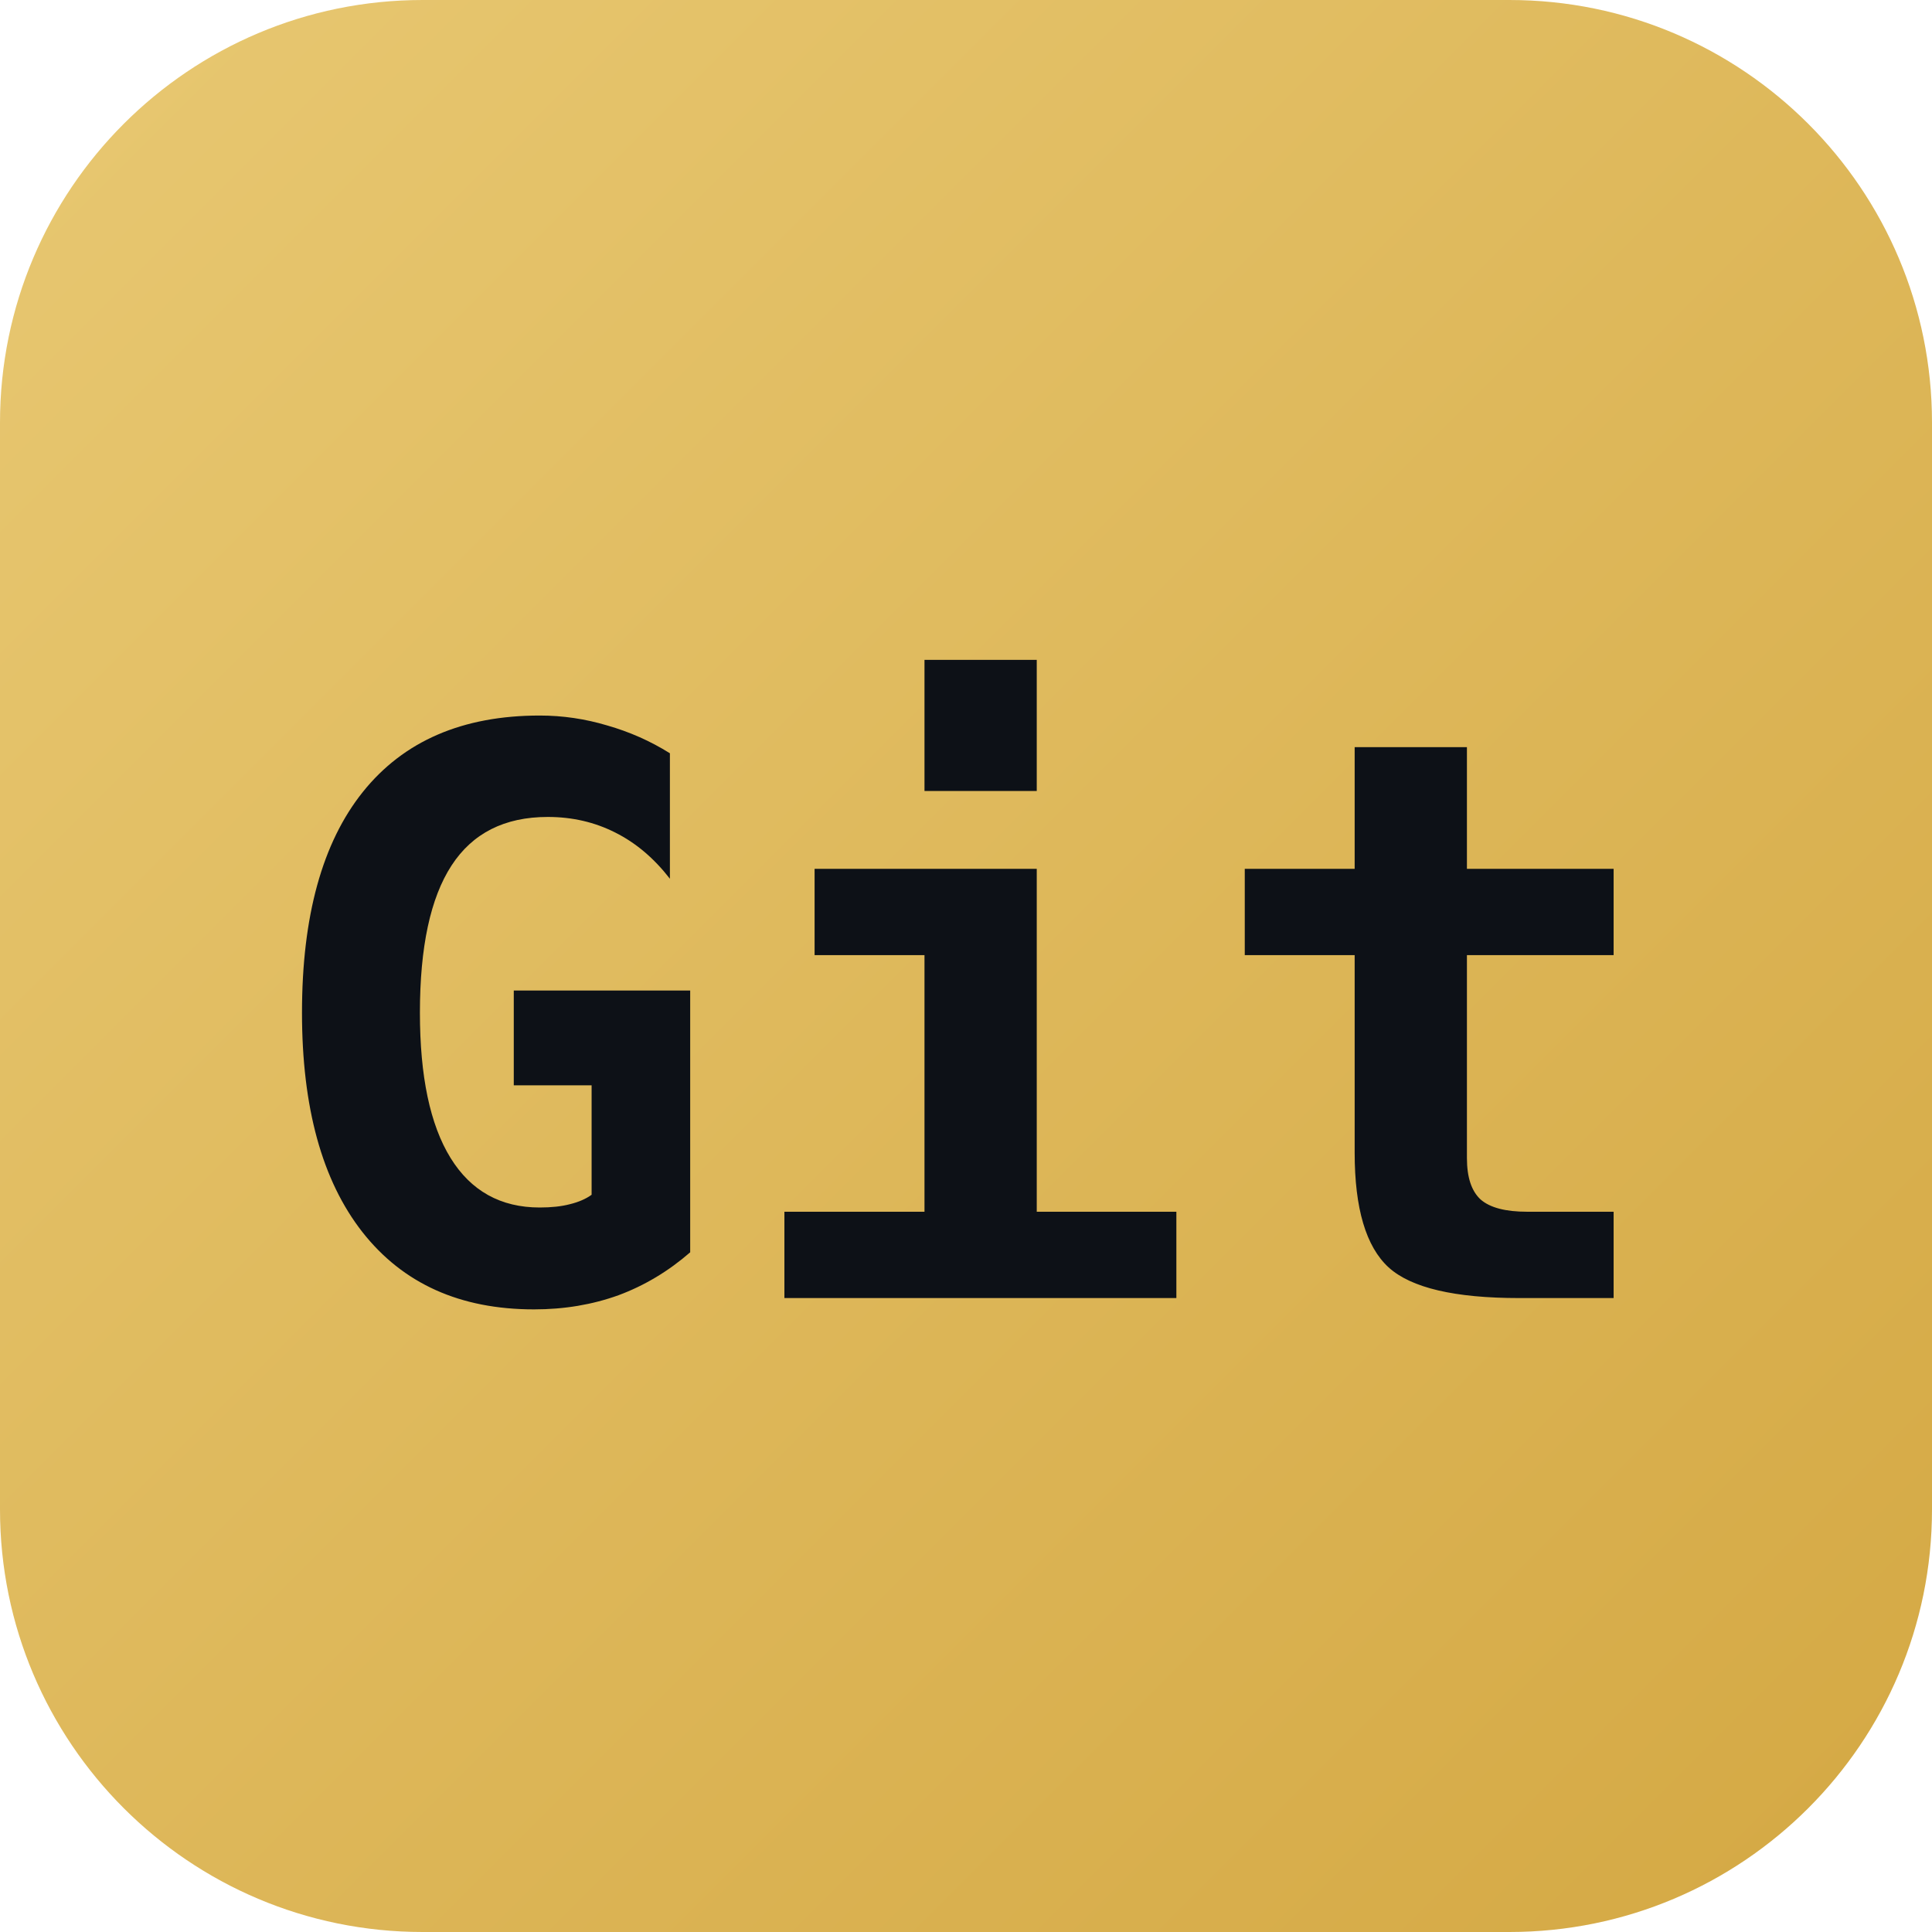
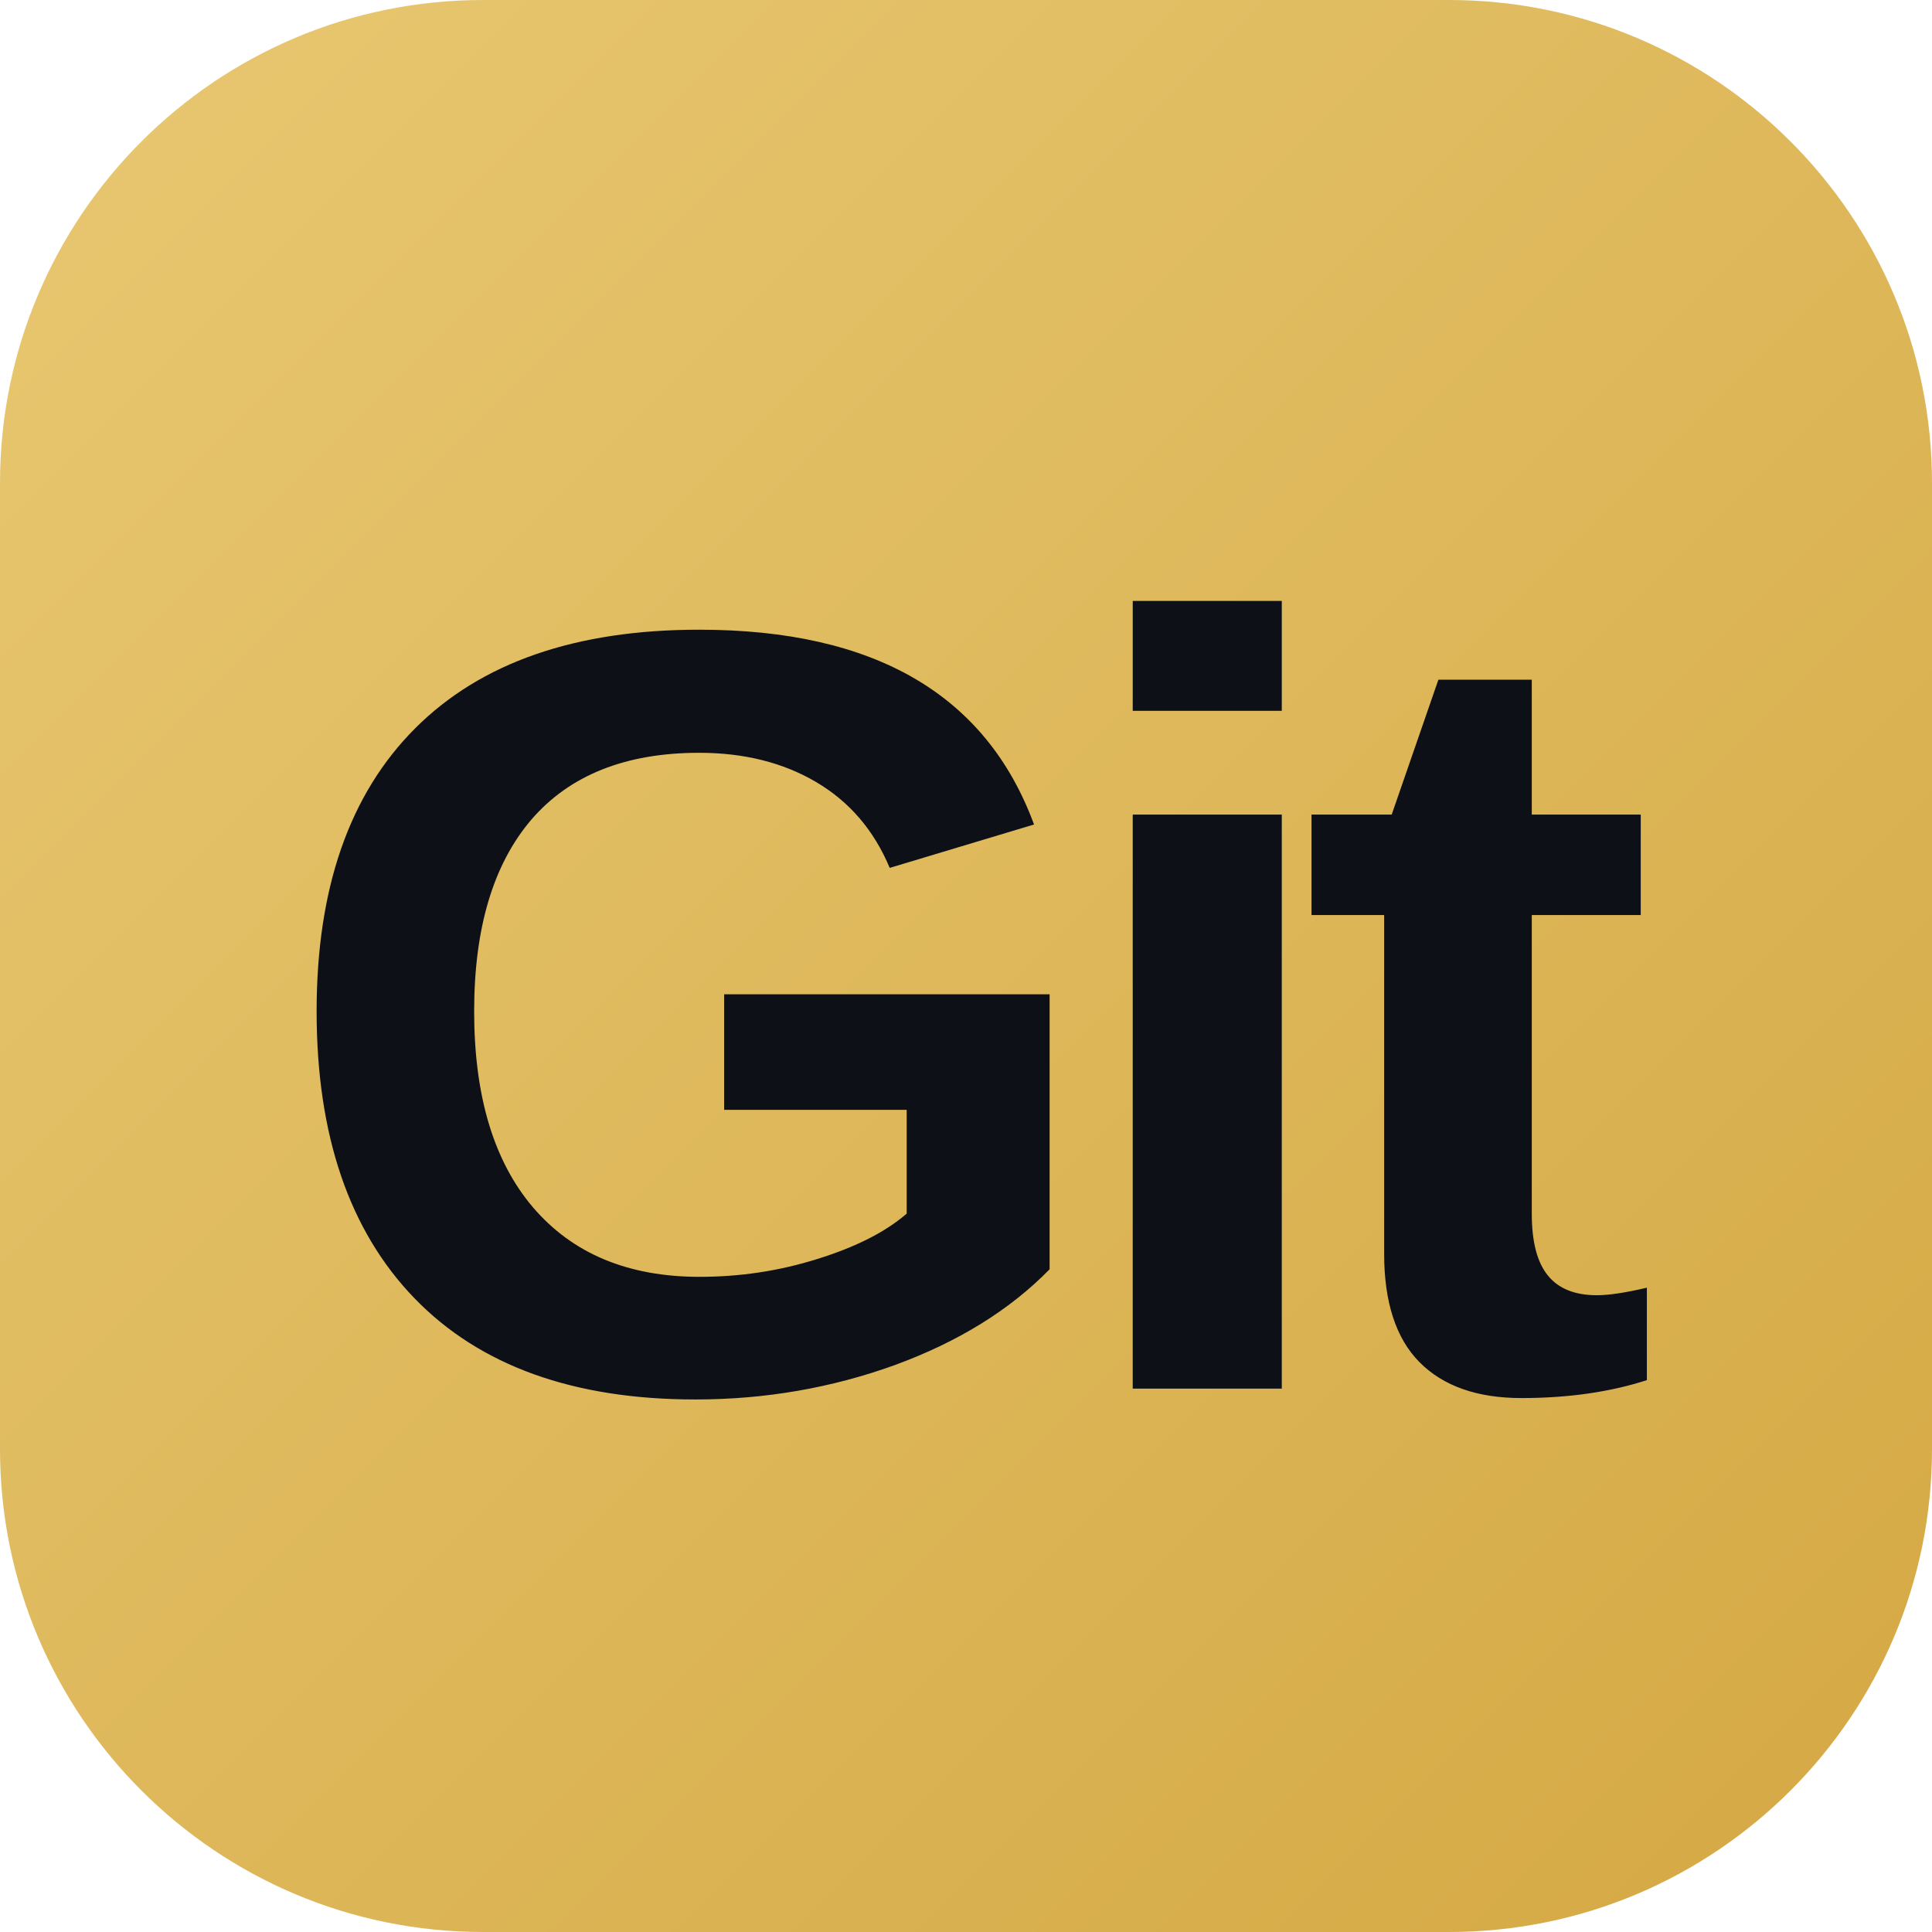
<svg xmlns="http://www.w3.org/2000/svg" viewBox="0 0 64 64">
  <defs>
    <linearGradient id="bg" x1="0%" y1="0%" x2="100%" y2="100%">
      <stop offset="0%" stop-color="#E8C872" />
      <stop offset="100%" stop-color="#D4A843" />
    </linearGradient>
  </defs>
-   <rect width="64" height="64" rx="14" fill="url(#bg)" />
-   <text x="32" y="43" text-anchor="middle" font-family="monospace" font-weight="900" font-size="26" fill="#0D1117">Git</text>
+   <rect width="64" height="64" rx="16" fill="url(#bg)" />
+   <text x="32" y="46" text-anchor="middle" font-family="'Helvetica Neue', Arial, sans-serif" font-weight="900" font-size="36" letter-spacing="-2" fill="#0D1117">Git</text>
</svg>
